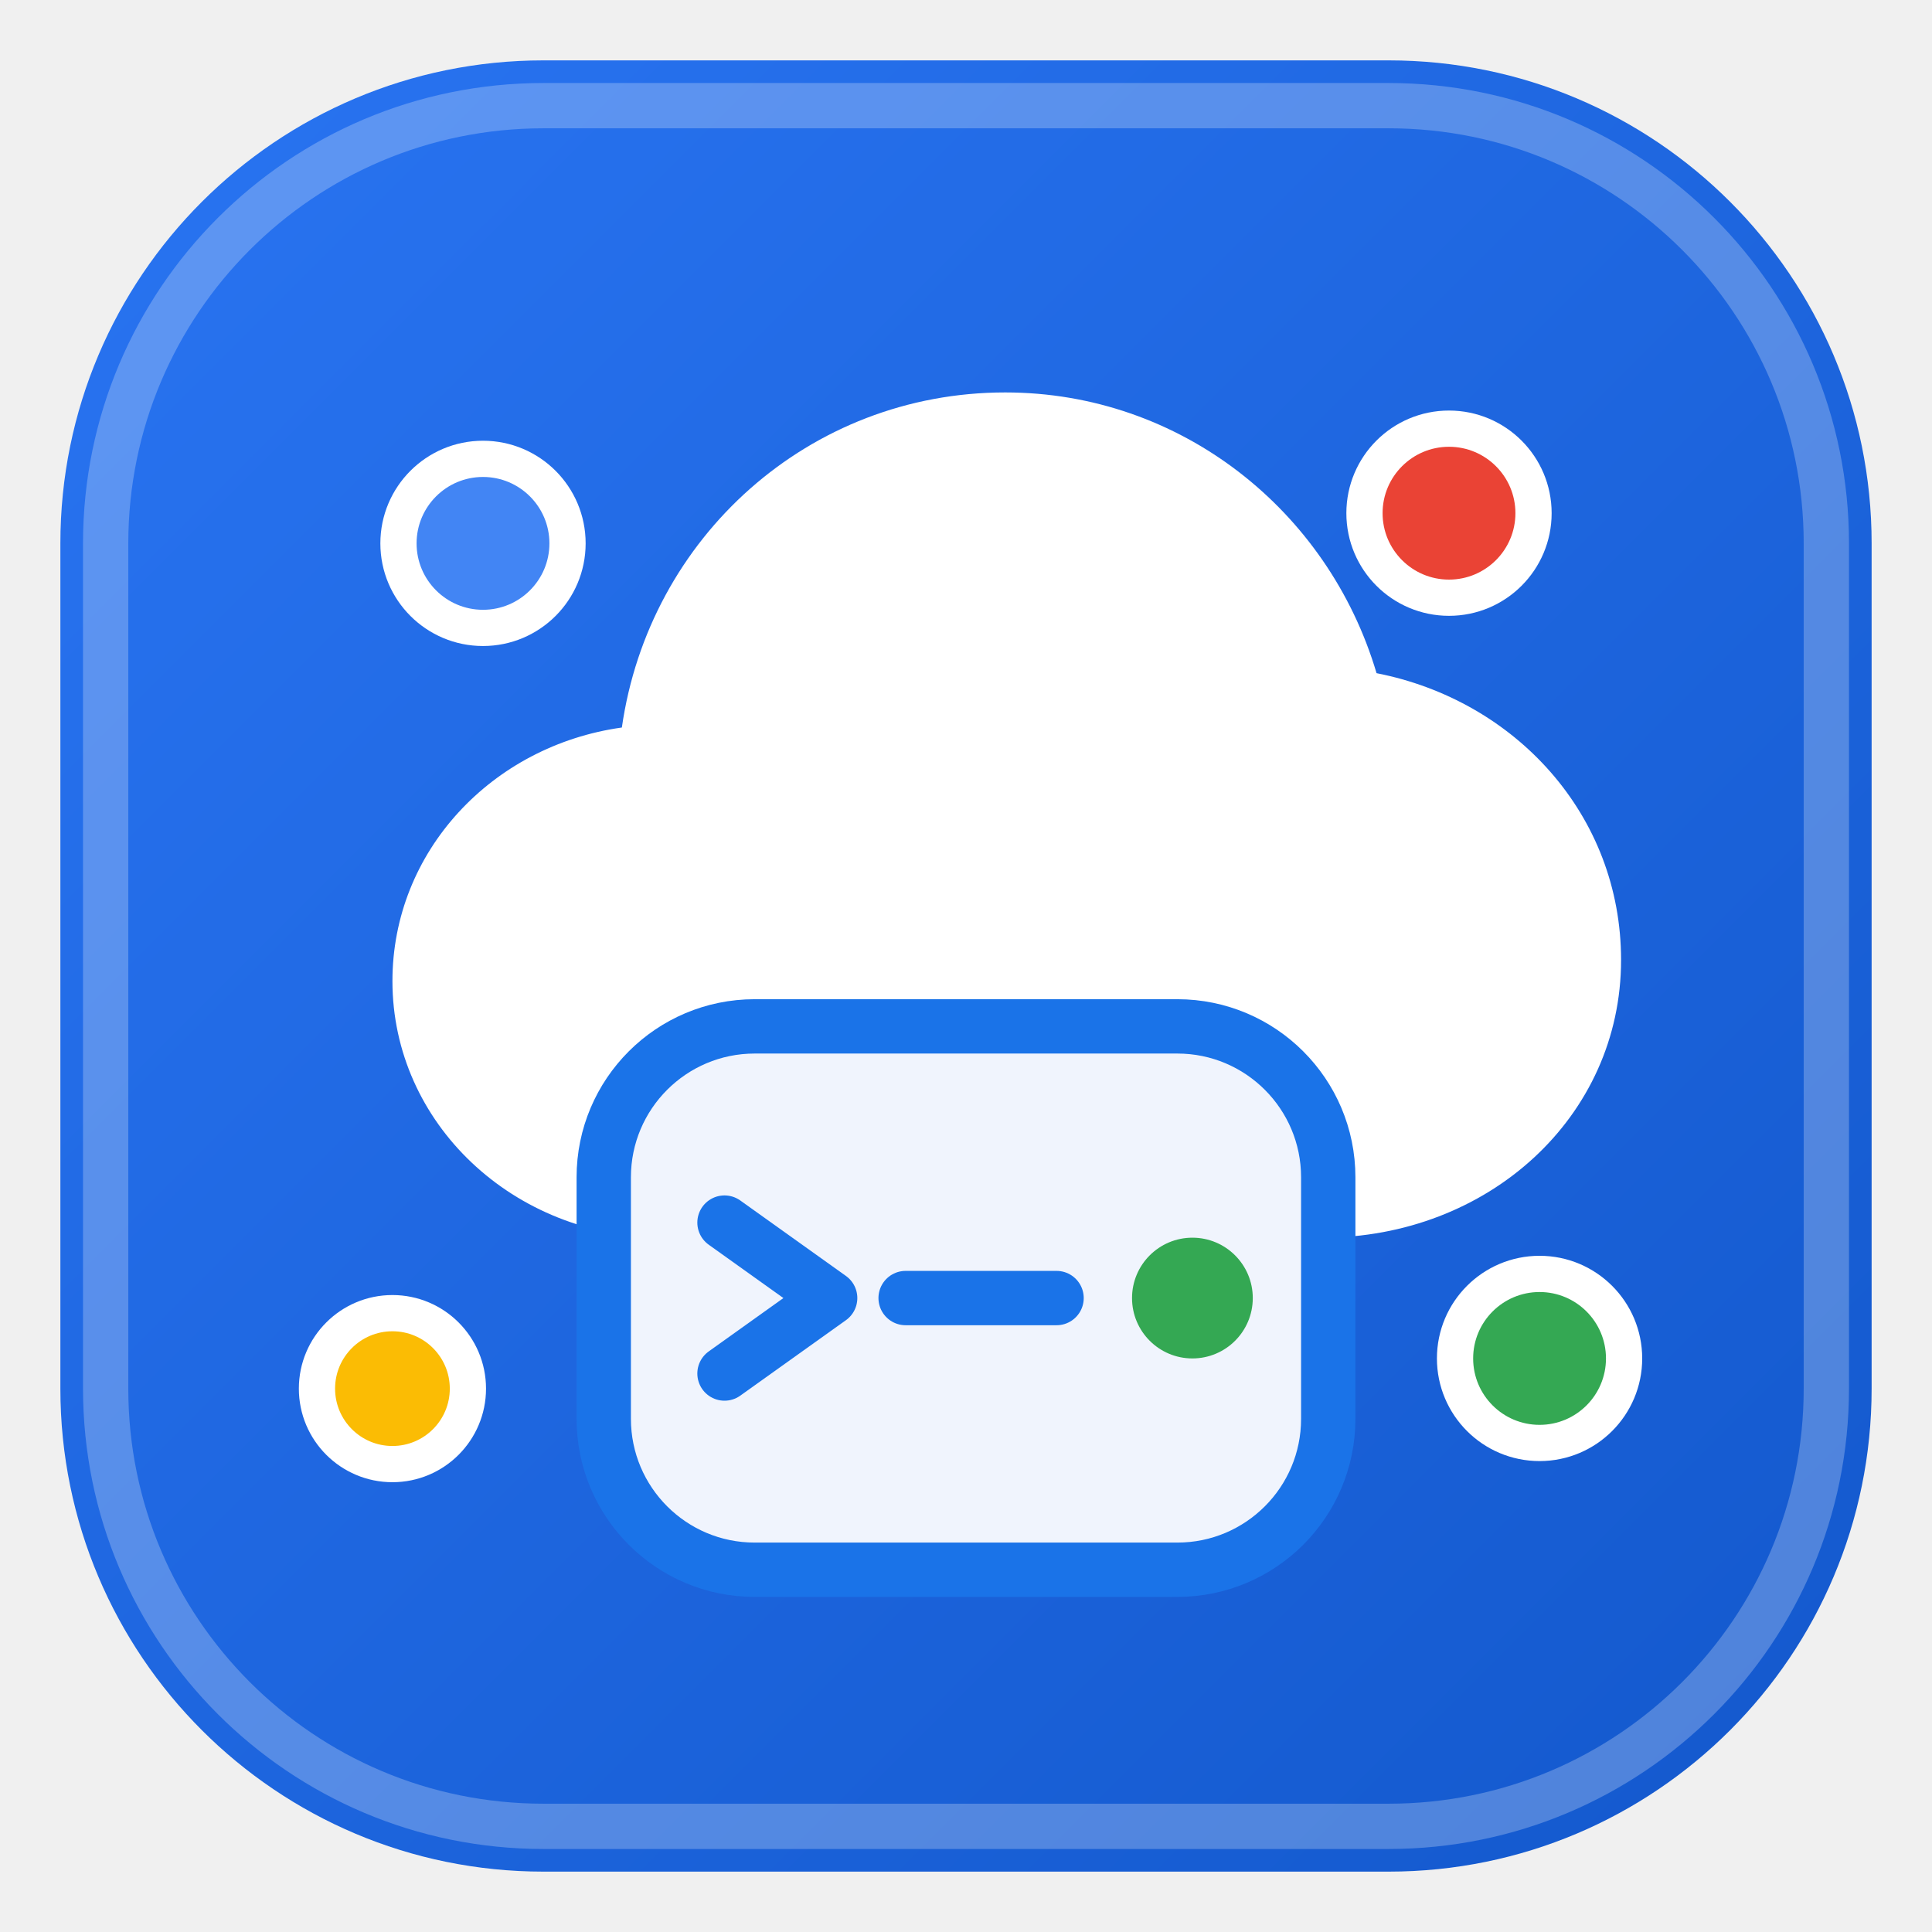
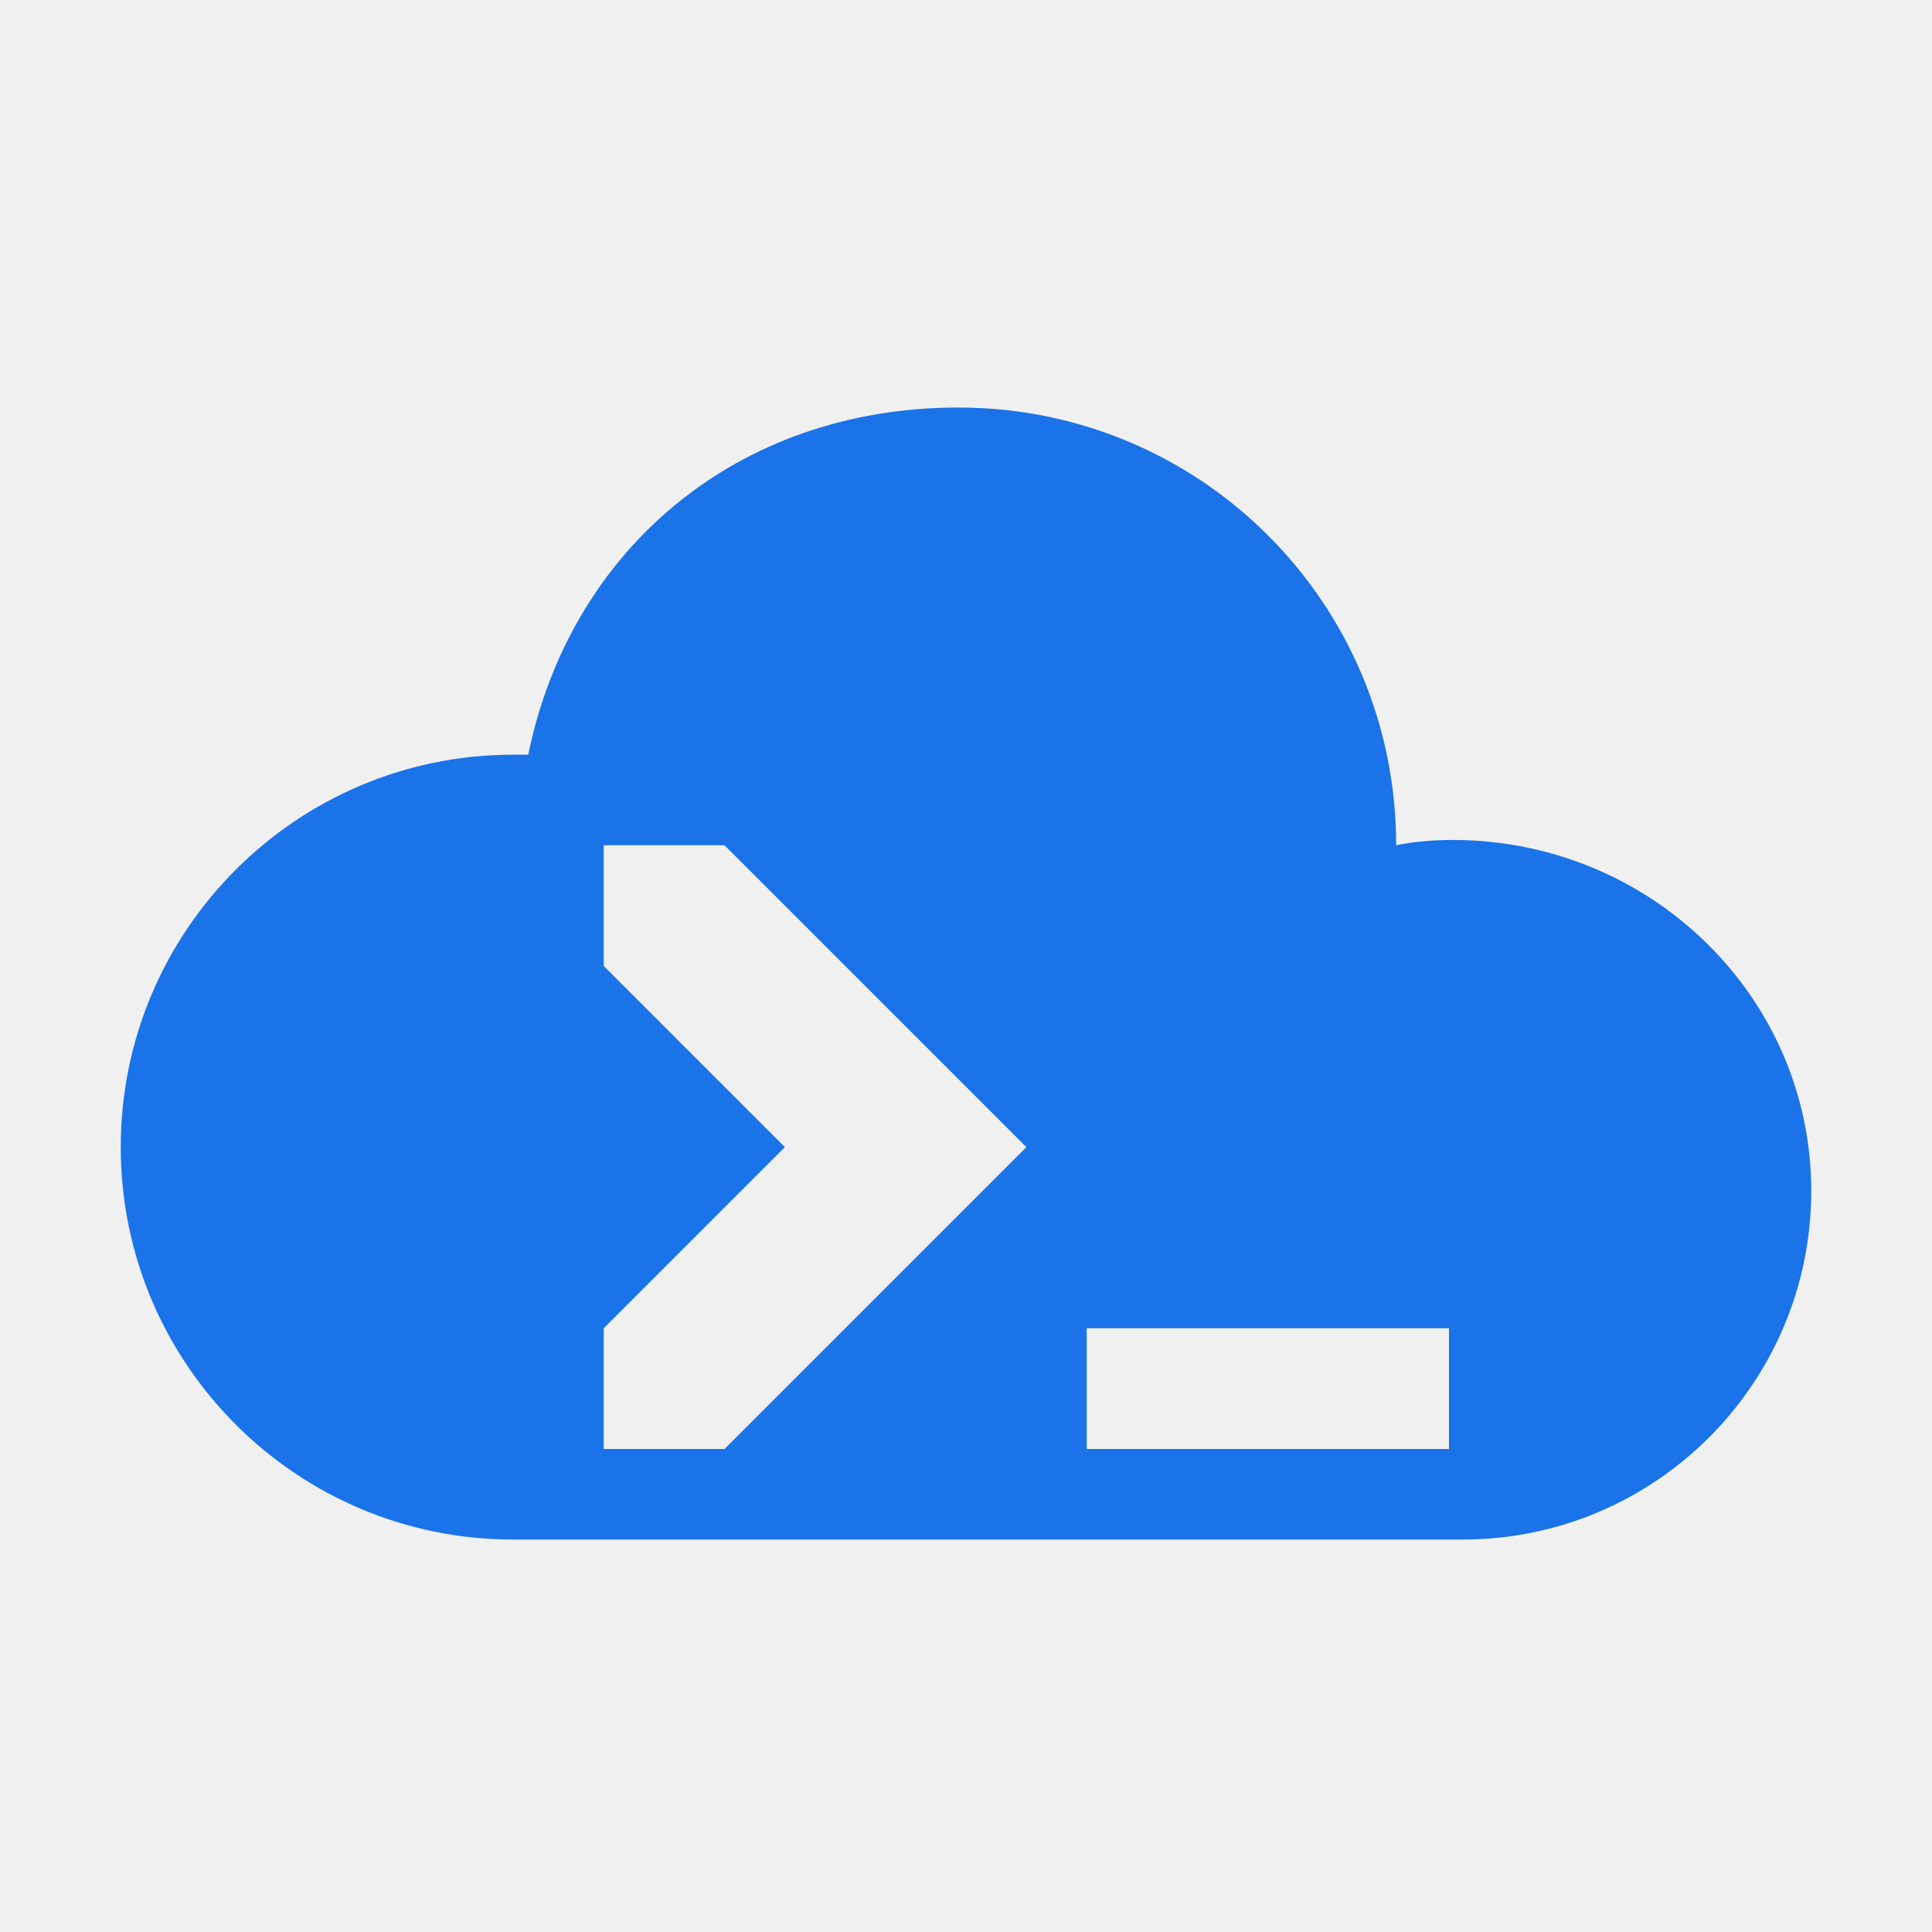
- <svg xmlns="http://www.w3.org/2000/svg" viewBox="0 0 64 64" width="64" height="64" role="img" aria-label="LocalCloud Icon">
-   <defs>
-     <linearGradient id="lc-icon-bg" x1="0" y1="0" x2="64" y2="64" gradientUnits="userSpaceOnUse">
-       <stop offset="0%" stop-color="#2a75f3" />
-       <stop offset="100%" stop-color="#1257cb" />
-     </linearGradient>
-   </defs>
-   <rect x="2" y="2" width="60" height="60" rx="16" fill="url(#lc-icon-bg)" />
-   <rect x="3.5" y="3.5" width="57" height="57" rx="14.5" fill="none" stroke="#ffffff" stroke-width="1.5" stroke-opacity="0.25" />
-   <path d="M22 41c-5 0-9-3.8-9-8.5 0-4.3 3.3-7.8 7.6-8.4C21.5 17.8 26.8 13 33.3 13c5.8 0 10.7 3.9 12.3 9.3 4.6.9 8.1 4.7 8.1 9.5 0 5.2-4.4 9.2-9.9 9.2H22Z" fill="#ffffff" />
-   <rect x="20" y="34" width="24" height="18" rx="5" fill="#f0f4fd" stroke="#1a73e8" stroke-width="1.8" />
-   <path d="M24 40.5l3.5 2.5-3.5 2.5" fill="none" stroke="#1a73e8" stroke-width="1.8" stroke-linecap="round" stroke-linejoin="round" />
-   <line x1="30" y1="43" x2="35" y2="43" stroke="#1a73e8" stroke-width="1.8" stroke-linecap="round" />
-   <circle cx="39.5" cy="43" r="2" fill="#34a853" />
-   <circle cx="16" cy="18" r="2.8" fill="#4285f4" stroke="#ffffff" stroke-width="1.2" />
-   <circle cx="48" cy="17" r="2.8" fill="#ea4335" stroke="#ffffff" stroke-width="1.2" />
-   <circle cx="13" cy="46" r="2.5" fill="#fbbc04" stroke="#ffffff" stroke-width="1.2" />
-   <circle cx="51" cy="45" r="2.8" fill="#34a853" stroke="#ffffff" stroke-width="1.2" />
+ <svg xmlns="http://www.w3.org/2000/svg" viewBox="0 0 256 256" width="256" height="256" role="img" aria-labelledby="title">
+   <path fill="#1a73e8" fill-rule="evenodd" d="M68 204 C39.3 204 16 180.7 16 152 C16 123.3 39.3 100 68 100 H70 C75.5 73 97.5 54 127 54 C159.1 54 185 79.9 185 112 C187.5 111.5 190 111.3 192.5 111.3 C218.7 111.3 240 132.1 240 157.8 C240 183.3 219.3 204 193.8 204 H68 Z M80 112 H96 L136 152 L96 192 H80 V176 L104 152 L80 128 Z M144 176 H192 V192 H144 Z" />
</svg>
